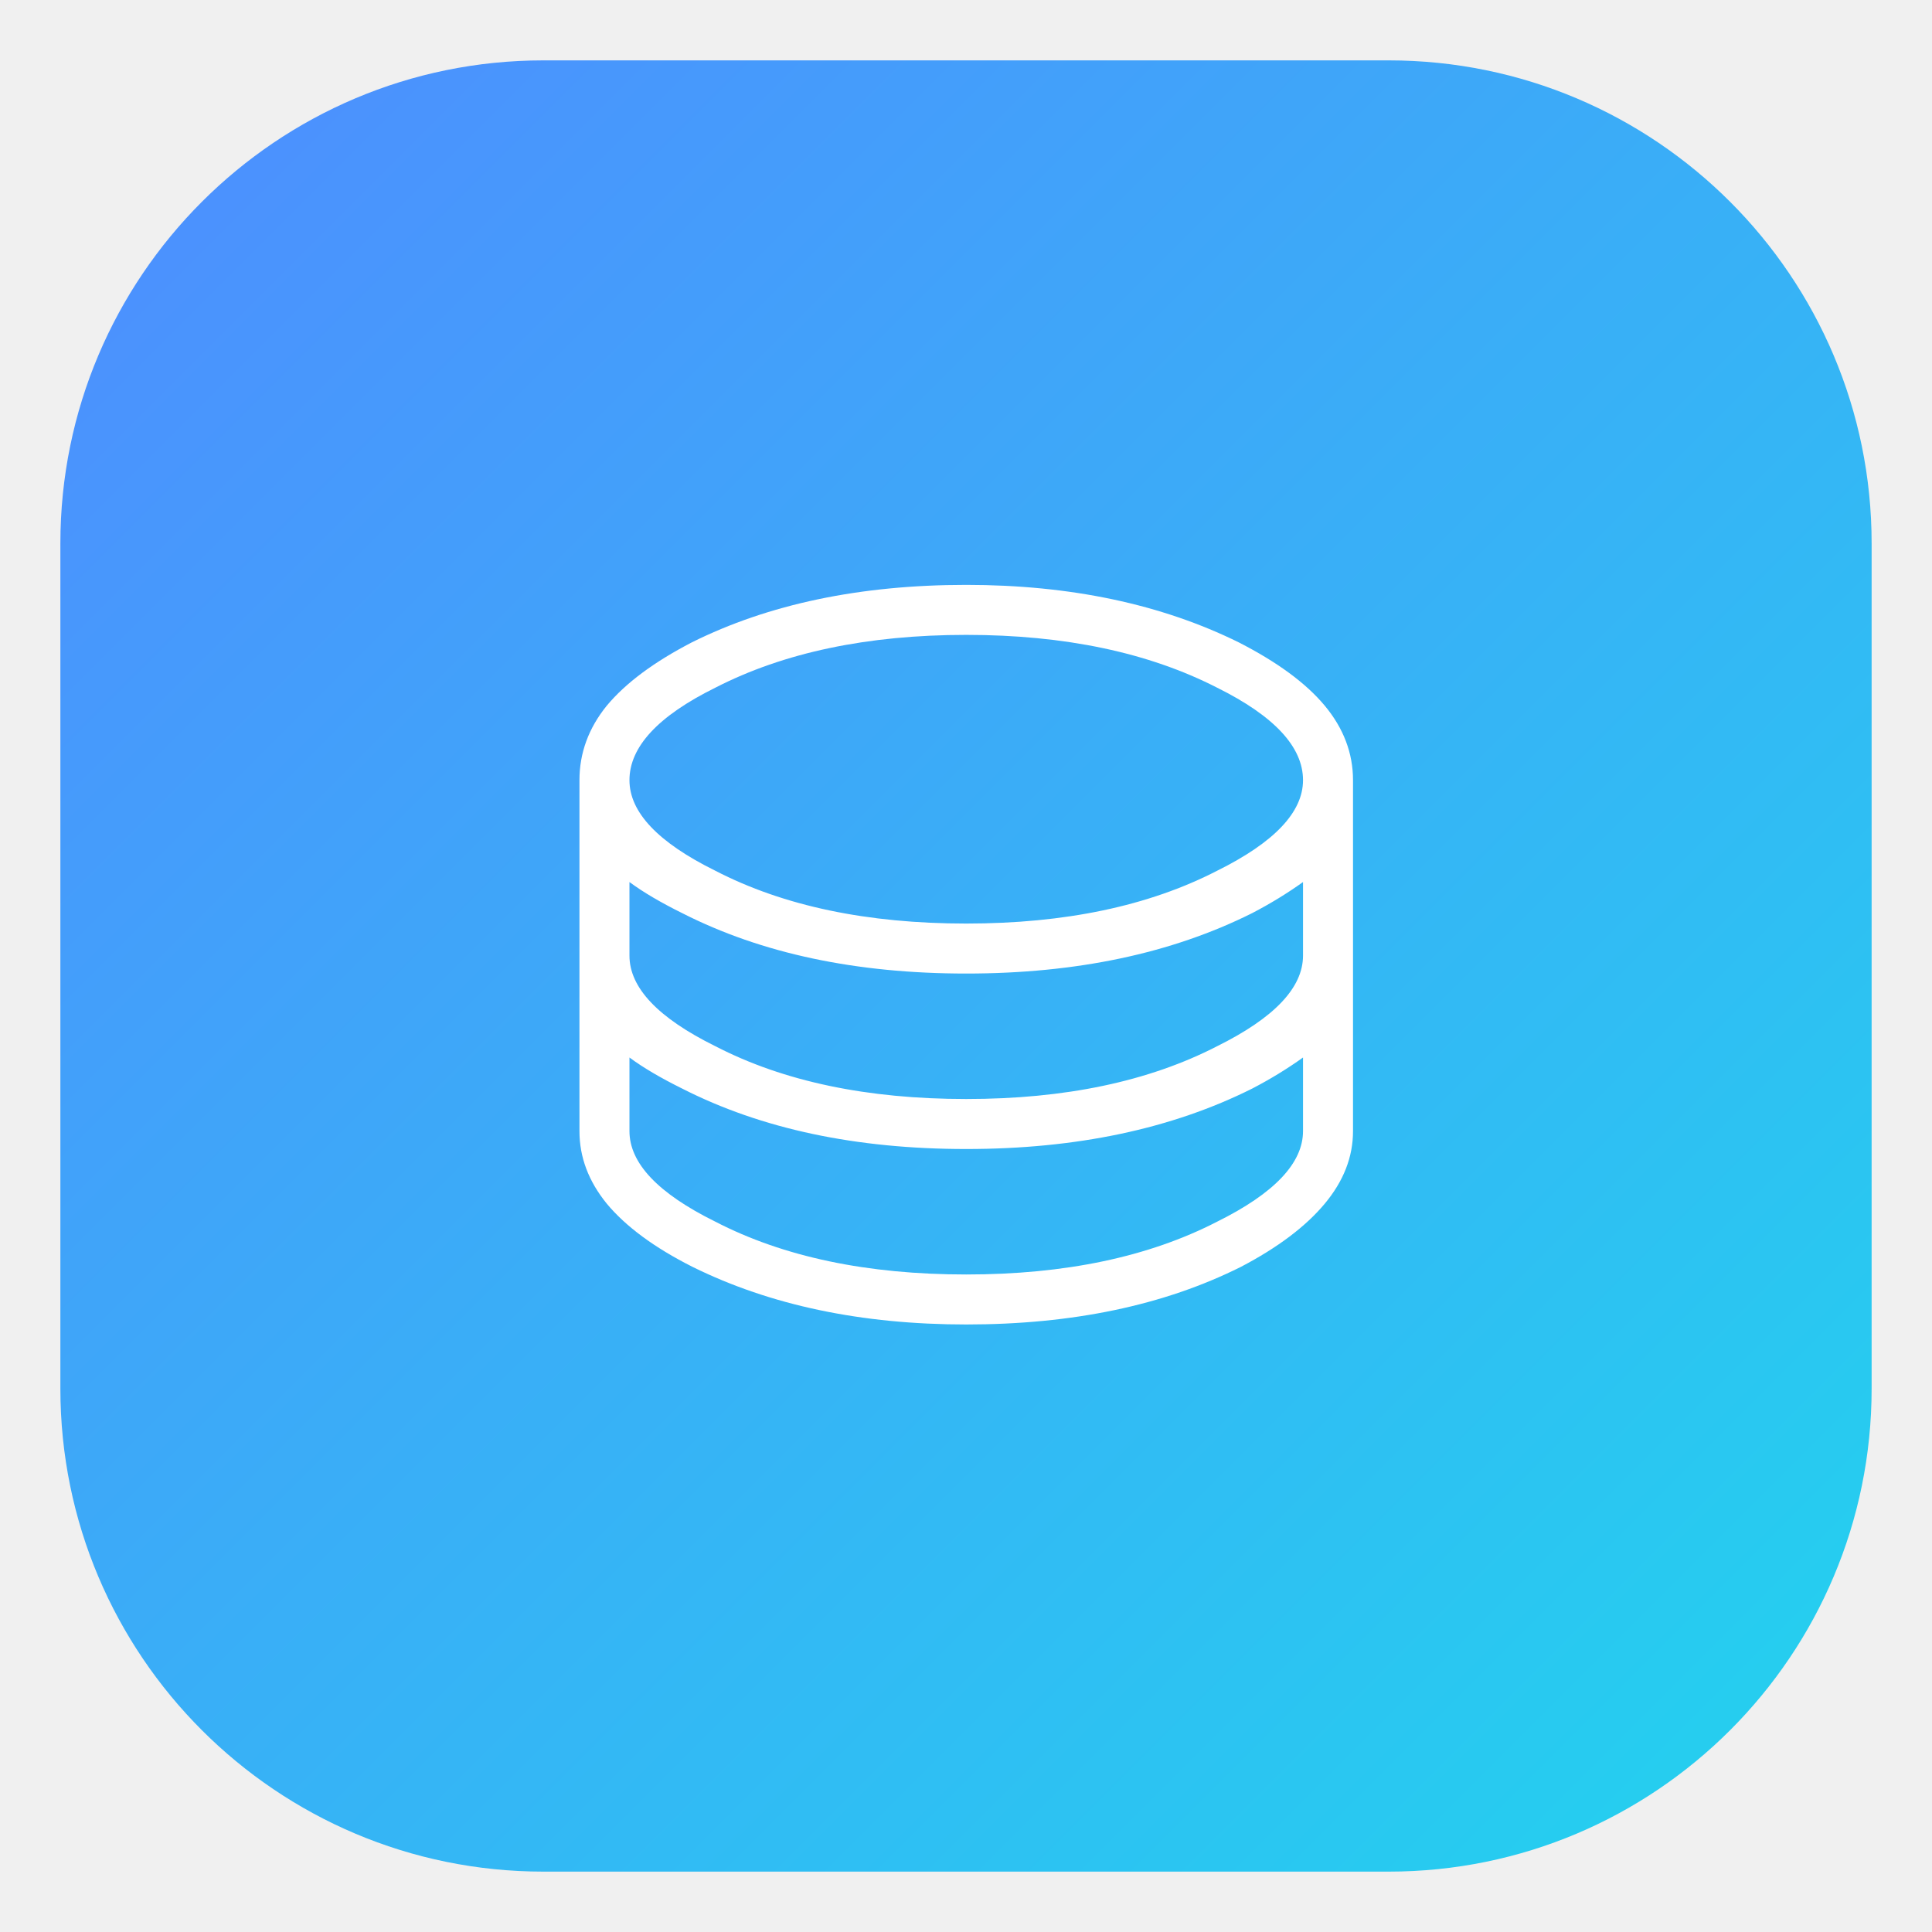
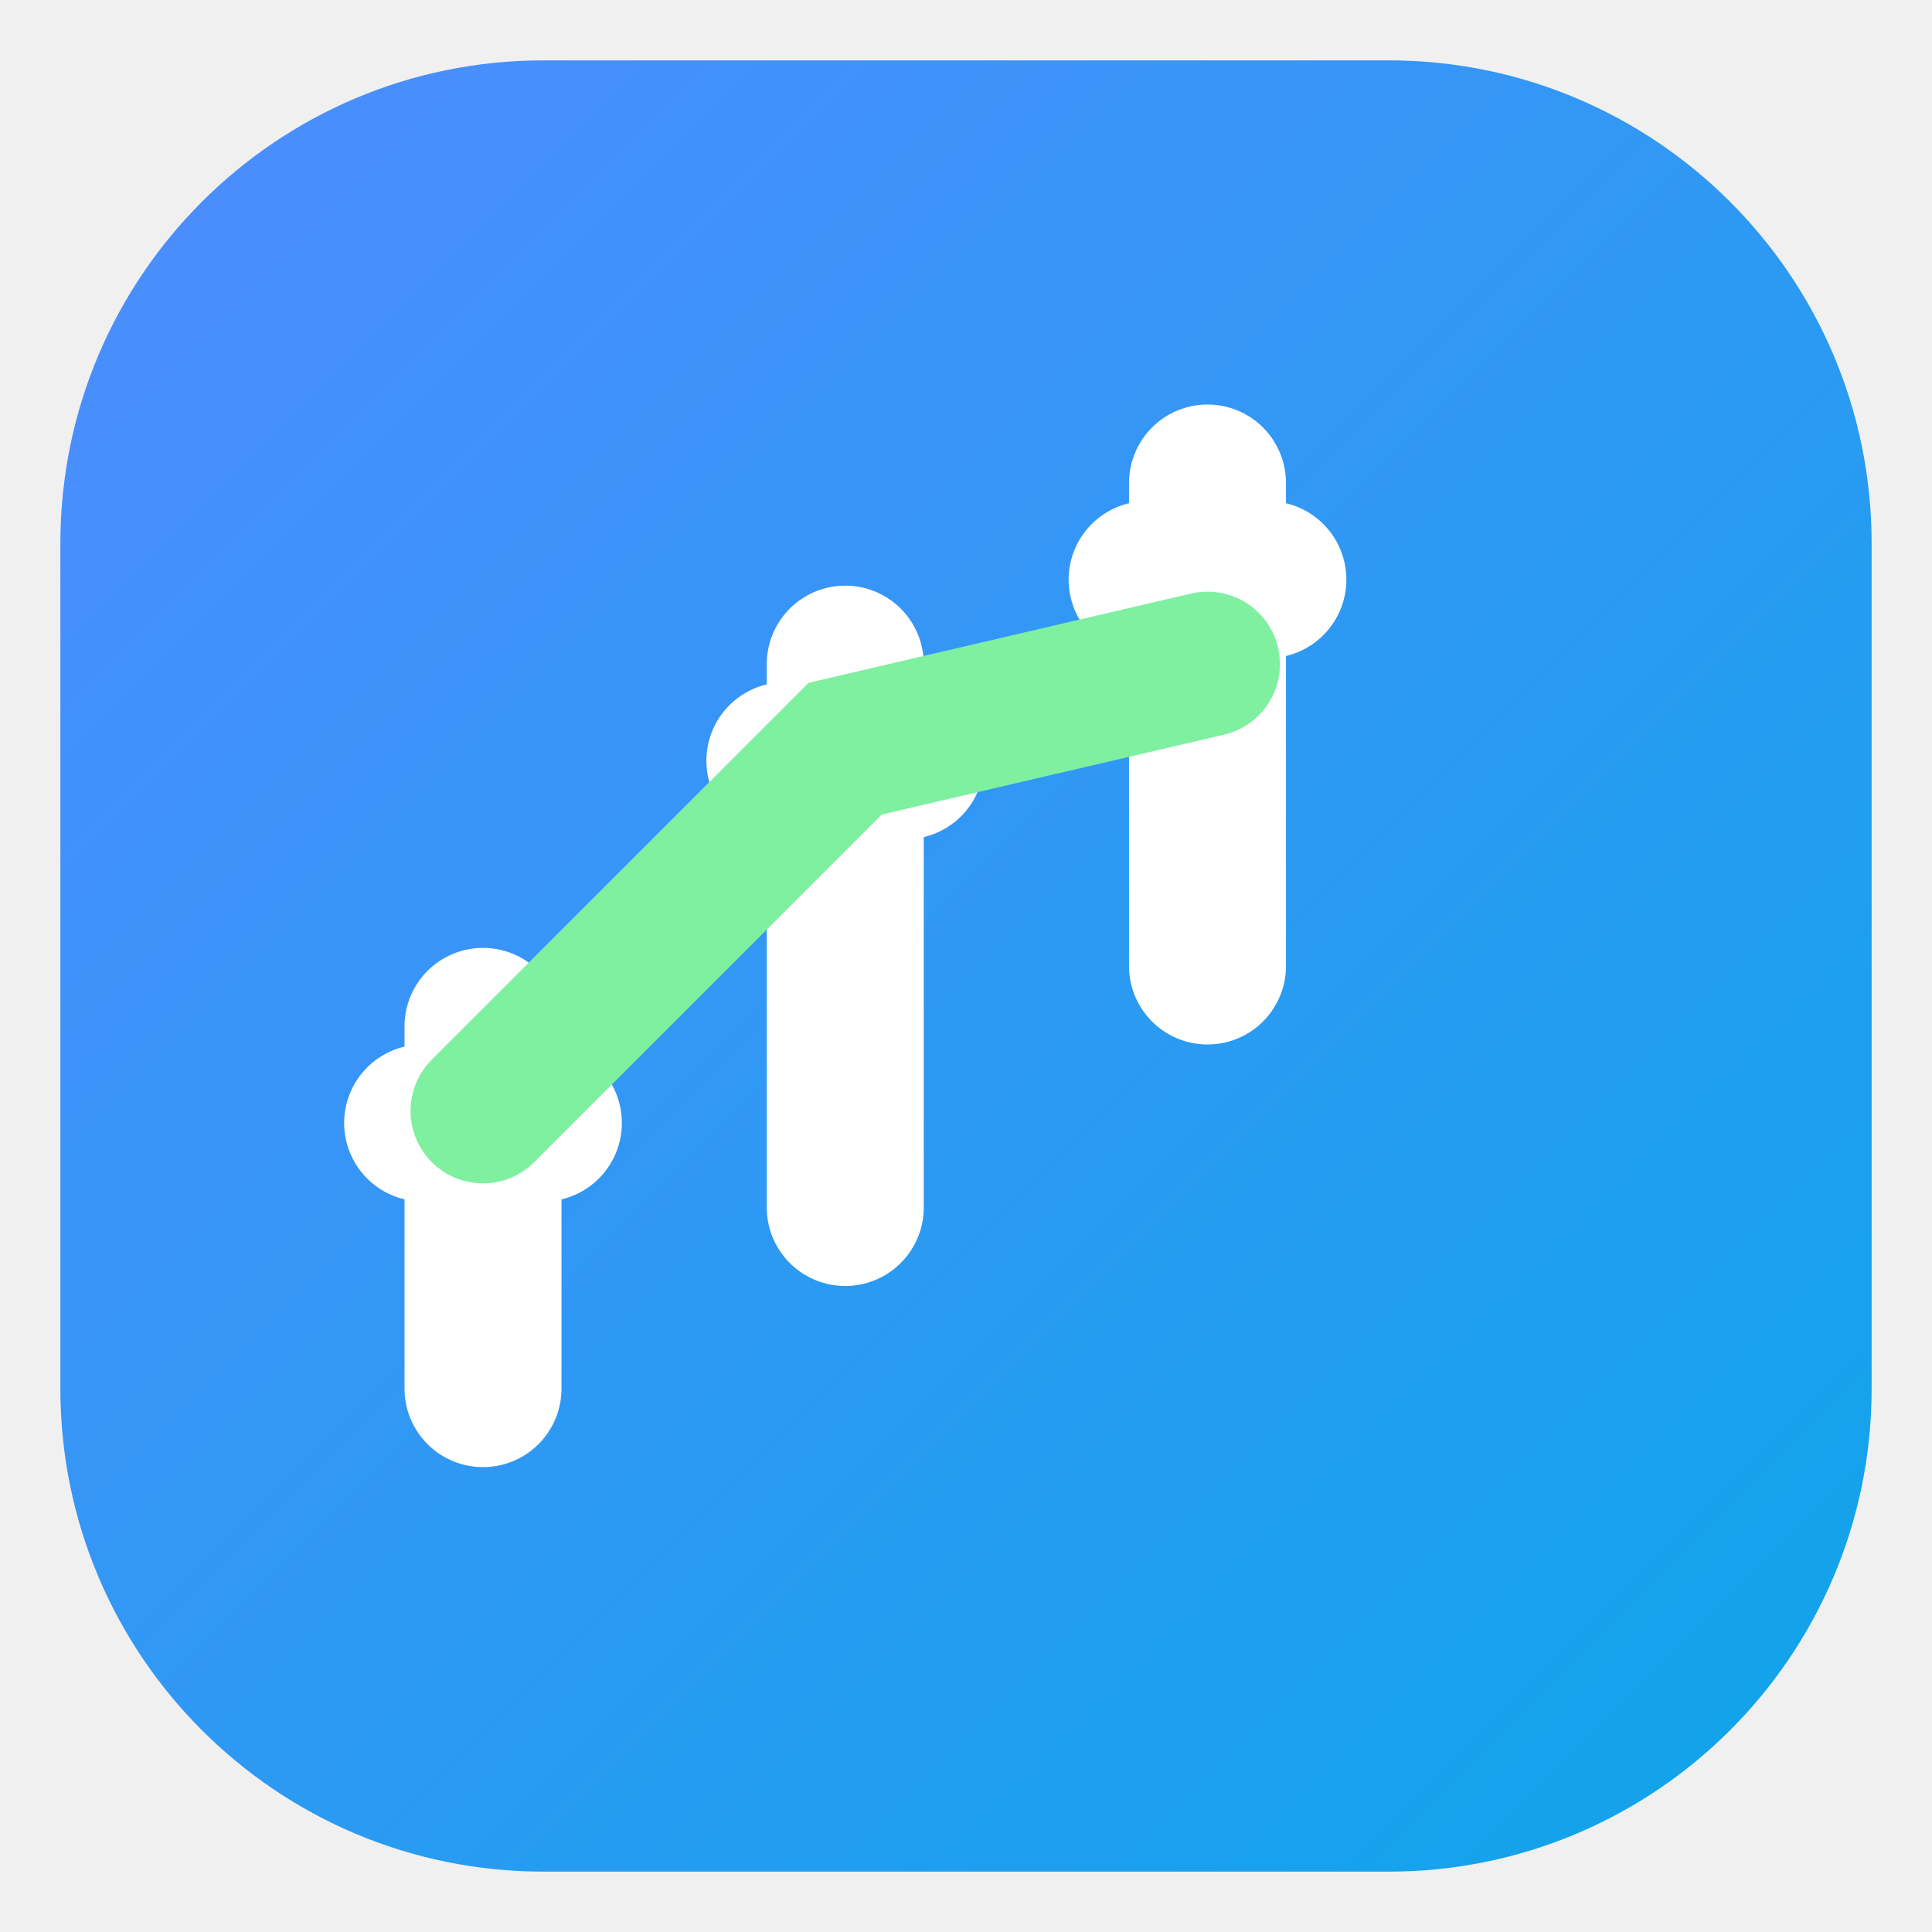
<svg xmlns="http://www.w3.org/2000/svg" viewBox="0 0 32 32">
  <defs>
    <linearGradient id="g" x1="0" y1="0" x2="1" y2="1">
      <stop offset="0%" stop-color="#4f8cff" />
-       <stop offset="100%" stop-color="#22d3ee" />
+       <stop offset="100%" stop-color="#0ea5e9" />
    </linearGradient>
  </defs>
  <rect x="1" y="1" width="30" height="30" rx="8" fill="url(#g)" />
-   <text x="16" y="22" font-family="Arial,sans-serif" font-size="17" font-weight="bold" fill="#ffffff" text-anchor="middle">⛁</text>
+   <g stroke="#ffffff" stroke-width="2.6" stroke-linecap="round" fill="none">
+     <path d="M8 23 L8 17 M7 18.6 L9 18.6 M8 20 L8 17" />
+     <path d="M14 20 L14 11 M13 12.6 L15 12.6 M14 15 L14 11" />
+     <path d="M20 16 L20 8 M19 9.6 L21 9.6" />
+   </g>
+   <path d="M8 18.4 L14 12.4 L20 11" stroke="#7ef0a0" stroke-width="2.4" fill="none" stroke-linecap="round" />
</svg>
